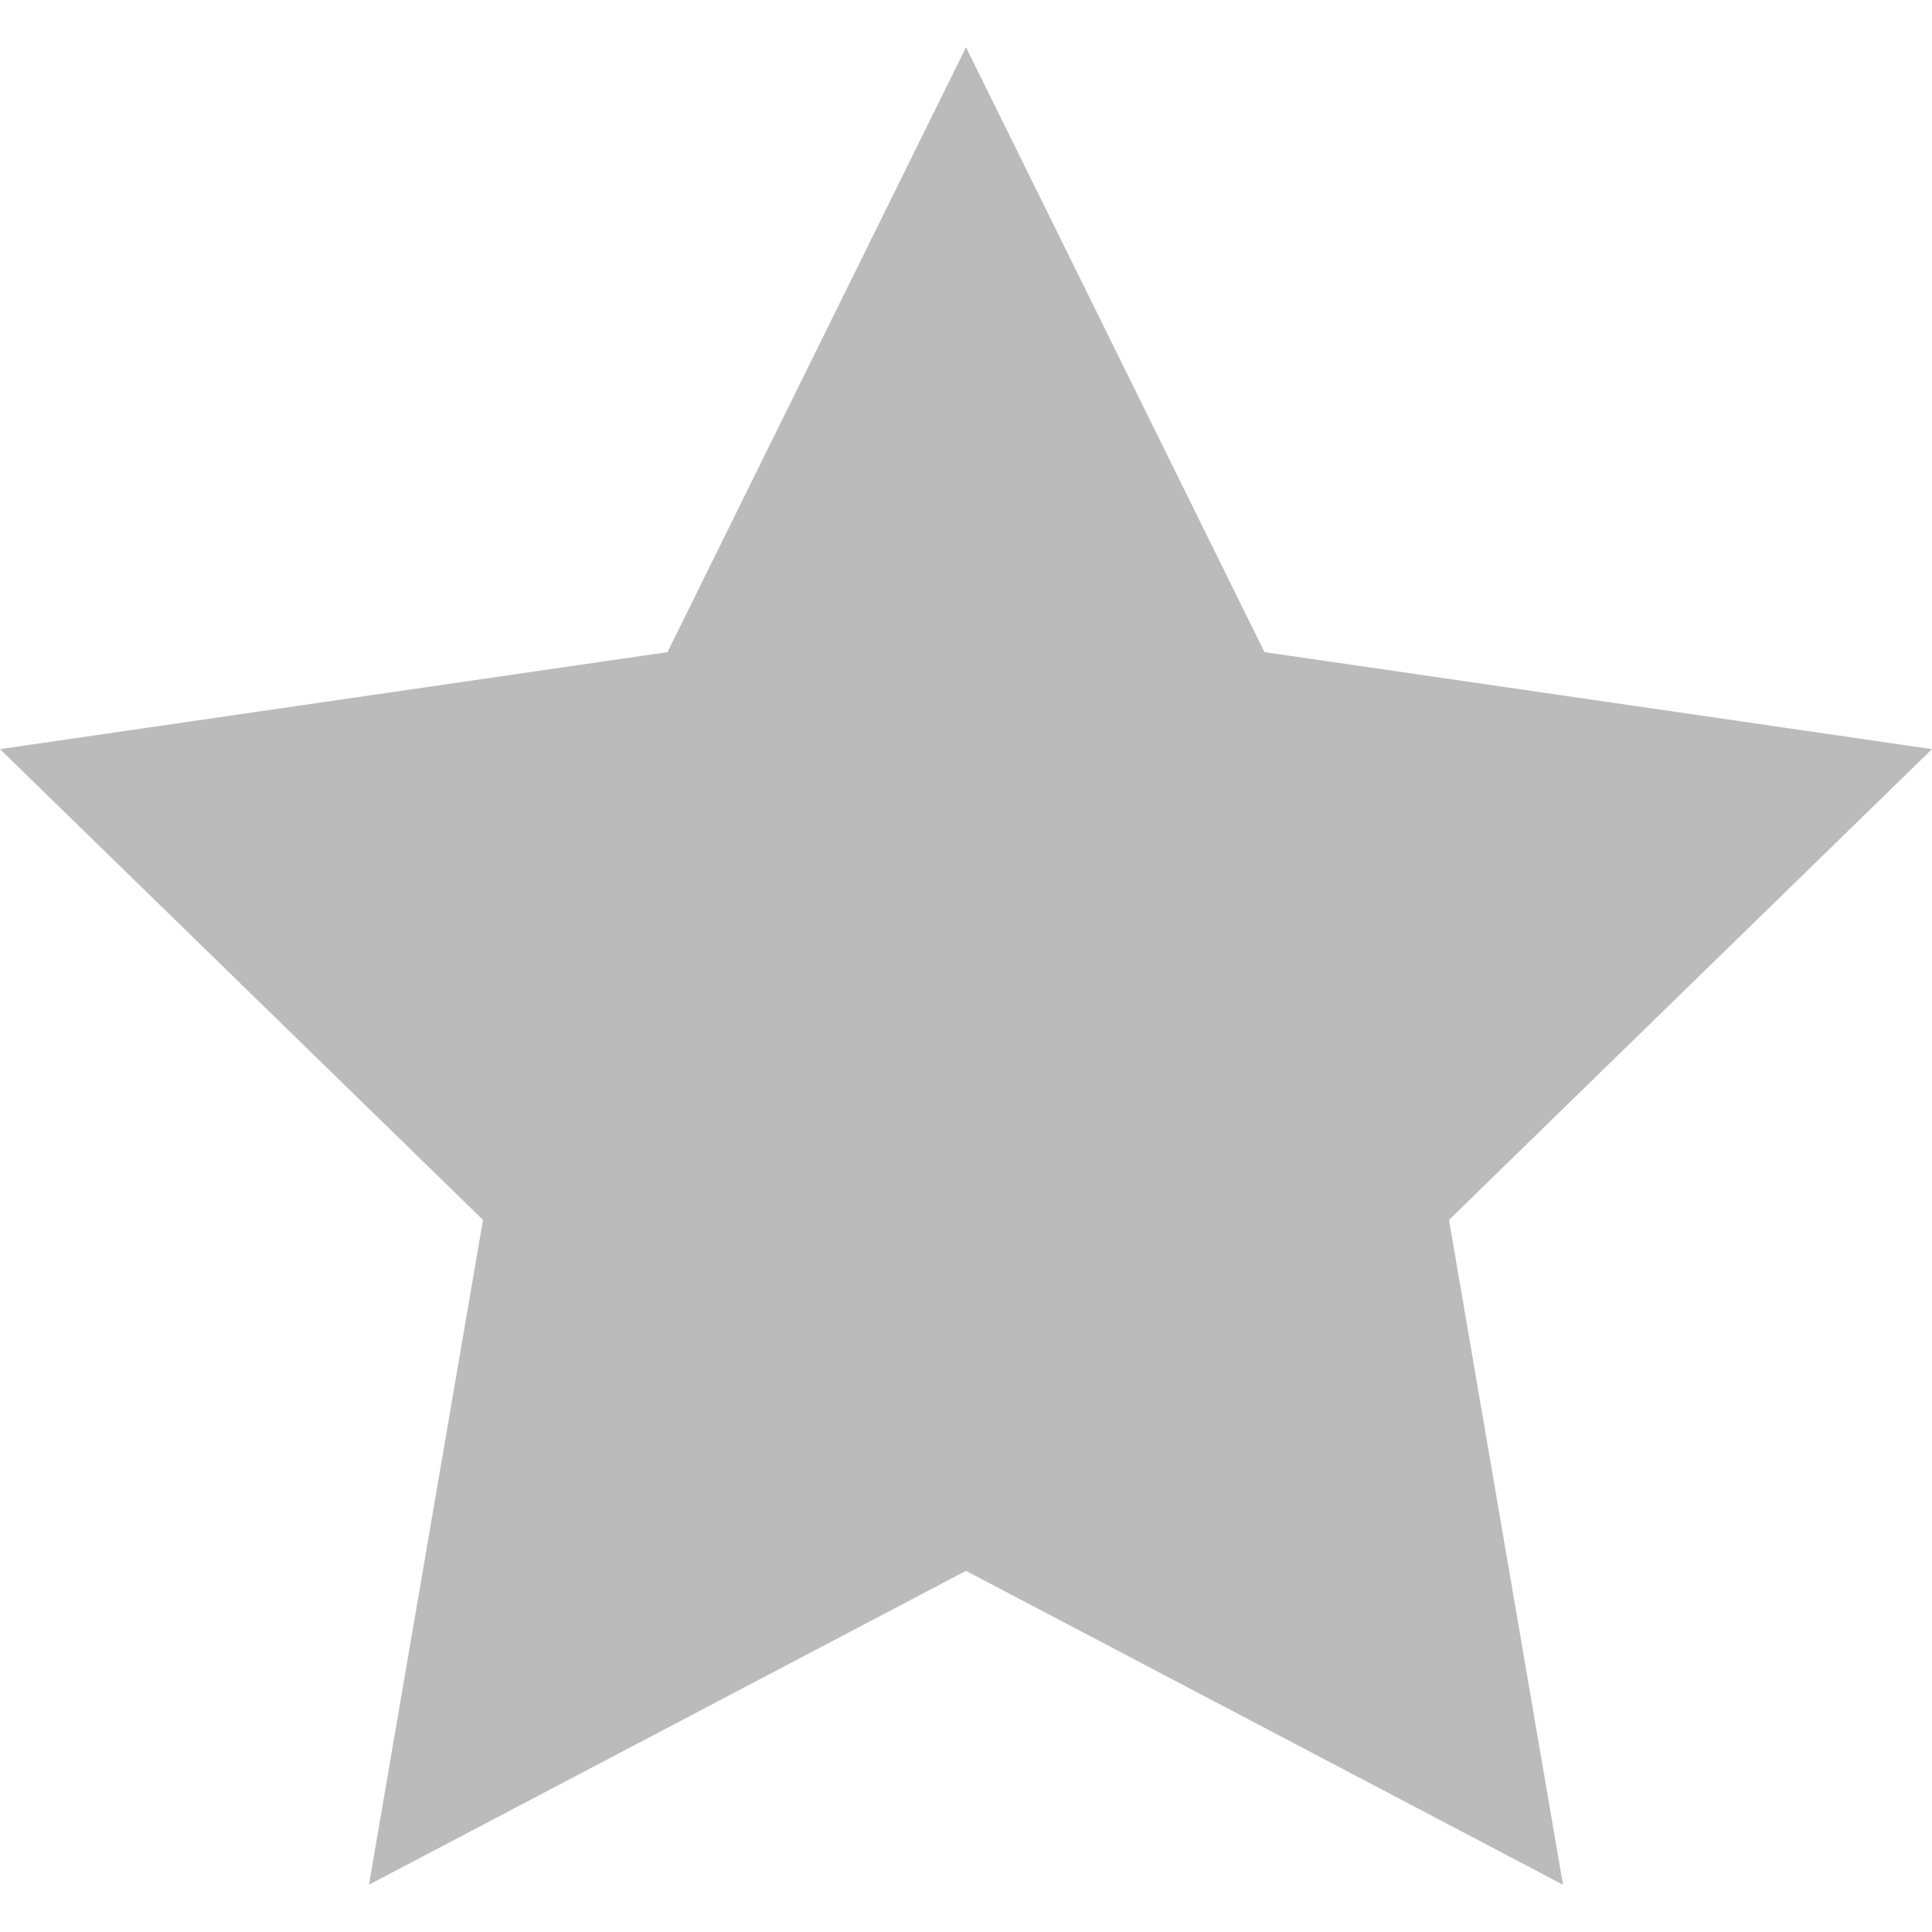
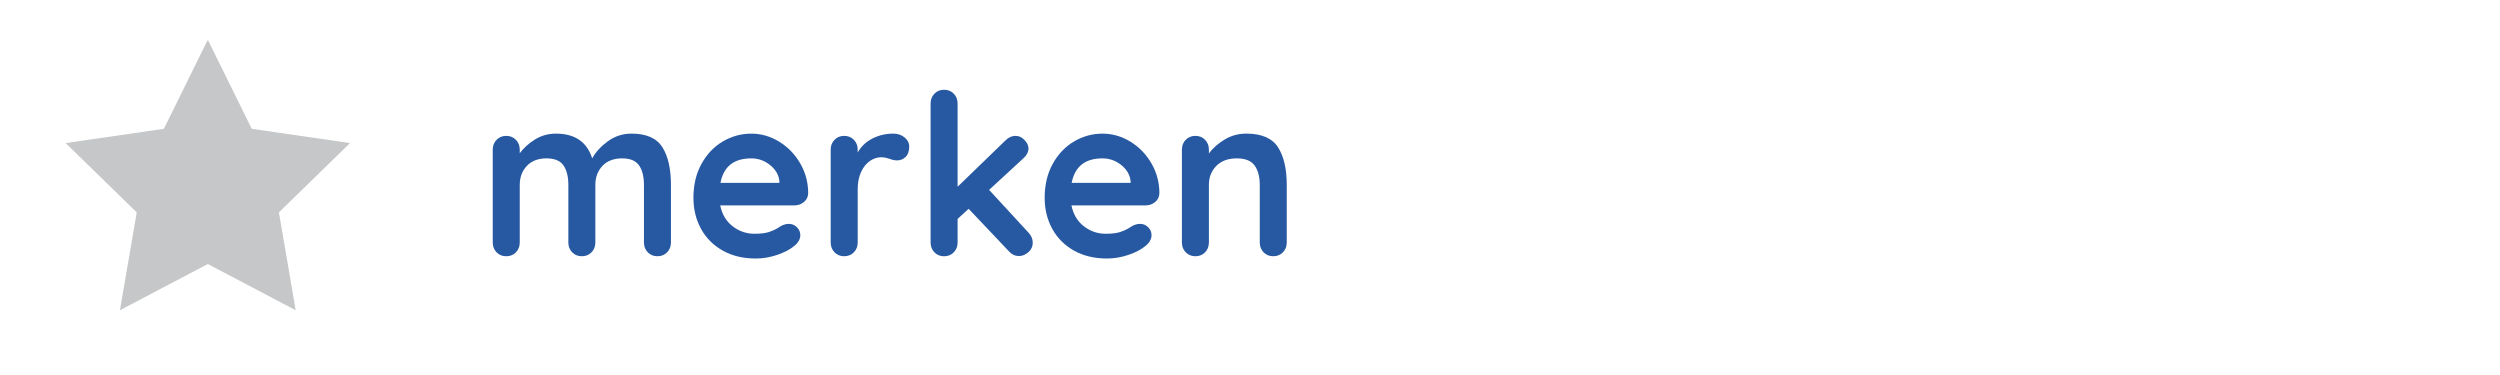
- <svg xmlns="http://www.w3.org/2000/svg" version="1.1" id="Layer_1" x="0px" y="0px" viewBox="0 0 426.667 426.667" style="enable-background:new 0 0 426.667 426.667;" xml:space="preserve" width="512px" height="512px" class="">
-   <g>
-     <polygon points="213.333,10.441 279.249,144.017 426.667,165.436 320,269.41 345.173,416.226 213.333,346.91   81.485,416.226 106.667,269.41 0,165.436 147.409,144.017 " data-original="#FAC917" class="active-path" data-old_color="#BBBABA" fill="#BBBBBB" />
+ <svg xmlns="http://www.w3.org/2000/svg" version="1.1" x="0px" y="0px" width="200px" height="30px" viewBox="0 0 200 30" enable-background="new 0 0 200 30" xml:space="preserve">
+   <g id="Ebene_1">
+     <g>
+       <polygon fill="#C6C7C8" points="16.625,3.182 20.14,10.304 28,11.446 22.313,16.99 23.655,24.818 16.625,21.122 9.595,24.818     10.938,16.99 5.25,11.446 13.11,10.304   " />
+     </g>
+     <g>
+       <path fill="#2759A2" d="M52.992,11.779c0.456,0.727,0.684,1.731,0.684,3.015v4.608c0,0.313-0.102,0.572-0.306,0.783    c-0.204,0.209-0.462,0.314-0.774,0.314c-0.313,0-0.57-0.105-0.774-0.314c-0.204-0.211-0.306-0.471-0.306-0.783v-4.608    c0-0.66-0.129-1.179-0.387-1.557c-0.258-0.378-0.711-0.567-1.359-0.567c-0.672,0-1.197,0.201-1.575,0.603    c-0.378,0.402-0.567,0.909-0.567,1.521v4.608c0,0.313-0.102,0.572-0.306,0.783c-0.204,0.209-0.462,0.314-0.774,0.314    s-0.57-0.105-0.774-0.314c-0.204-0.211-0.306-0.471-0.306-0.783v-4.608c0-0.66-0.129-1.179-0.387-1.557    c-0.258-0.378-0.711-0.567-1.359-0.567c-0.672,0-1.197,0.201-1.575,0.603c-0.378,0.402-0.567,0.909-0.567,1.521v4.608    c0,0.313-0.102,0.572-0.306,0.783C41.07,20.395,40.812,20.5,40.5,20.5s-0.57-0.105-0.774-0.314    c-0.204-0.211-0.306-0.471-0.306-0.783v-7.435c0-0.312,0.102-0.573,0.306-0.783c0.204-0.21,0.462-0.315,0.774-0.315    s0.57,0.105,0.774,0.315s0.306,0.471,0.306,0.783v0.288c0.324-0.432,0.735-0.801,1.233-1.107s1.053-0.459,1.665-0.459    c1.512,0,2.478,0.66,2.898,1.98c0.276-0.504,0.693-0.96,1.251-1.368c0.558-0.408,1.191-0.612,1.899-0.612    C51.714,10.69,52.536,11.053,52.992,11.779z" />
+       <path fill="#2759A2" d="M64.313,16.162c-0.216,0.18-0.468,0.27-0.756,0.27h-5.94c0.144,0.709,0.474,1.264,0.99,1.666    c0.516,0.401,1.098,0.603,1.746,0.603c0.492,0,0.876-0.046,1.152-0.136c0.276-0.09,0.495-0.186,0.657-0.287    s0.273-0.172,0.333-0.207c0.216-0.108,0.42-0.162,0.612-0.162c0.252,0,0.468,0.09,0.648,0.27c0.18,0.18,0.27,0.391,0.27,0.631    c0,0.323-0.168,0.617-0.504,0.881c-0.336,0.277-0.786,0.511-1.35,0.703c-0.564,0.191-1.134,0.287-1.71,0.287    c-1.008,0-1.887-0.209-2.637-0.63c-0.75-0.42-1.329-0.999-1.737-1.737c-0.408-0.737-0.612-1.568-0.612-2.493    c0-1.032,0.216-1.938,0.648-2.718c0.432-0.78,1.002-1.377,1.71-1.791s1.464-0.621,2.268-0.621c0.792,0,1.539,0.216,2.241,0.648    s1.263,1.014,1.683,1.746c0.42,0.732,0.63,1.524,0.63,2.376C64.644,15.748,64.53,15.982,64.313,16.162z M57.636,14.632h4.716    v-0.126c-0.048-0.504-0.294-0.936-0.738-1.296c-0.444-0.36-0.948-0.54-1.512-0.54C58.709,12.67,57.888,13.324,57.636,14.632z" />
+       <path fill="#2759A2" d="M72.369,10.996c0.246,0.204,0.369,0.444,0.369,0.72c0,0.372-0.096,0.651-0.288,0.837    c-0.192,0.186-0.42,0.279-0.684,0.279c-0.18,0-0.384-0.042-0.612-0.126c-0.036-0.012-0.117-0.036-0.243-0.072    c-0.126-0.036-0.261-0.054-0.405-0.054c-0.313,0-0.612,0.096-0.9,0.288c-0.288,0.192-0.525,0.483-0.711,0.873    c-0.186,0.39-0.279,0.855-0.279,1.395v4.266c0,0.313-0.102,0.572-0.306,0.783c-0.204,0.209-0.462,0.314-0.774,0.314    s-0.57-0.105-0.774-0.314c-0.204-0.211-0.306-0.471-0.306-0.783v-7.435c0-0.312,0.102-0.573,0.306-0.783    c0.204-0.21,0.462-0.315,0.774-0.315s0.57,0.105,0.774,0.315s0.306,0.471,0.306,0.783v0.234c0.276-0.492,0.672-0.867,1.188-1.125    c0.516-0.258,1.068-0.387,1.656-0.387C71.82,10.69,72.123,10.792,72.369,10.996z" />
+       <path fill="#2759A2" d="M82.62,19.42c0,0.301-0.117,0.553-0.351,0.756c-0.234,0.205-0.483,0.307-0.747,0.307    c-0.312,0-0.576-0.12-0.792-0.36l-3.24-3.42l-0.882,0.81v1.891c0,0.313-0.102,0.572-0.306,0.783    c-0.204,0.209-0.462,0.314-0.774,0.314c-0.313,0-0.57-0.105-0.774-0.314c-0.204-0.211-0.306-0.471-0.306-0.783V8.278    c0-0.312,0.102-0.573,0.306-0.783s0.462-0.315,0.774-0.315c0.312,0,0.57,0.105,0.774,0.315c0.204,0.21,0.306,0.471,0.306,0.783    v6.66l3.852-3.726c0.228-0.228,0.492-0.342,0.792-0.342c0.264,0,0.501,0.111,0.711,0.333c0.209,0.222,0.315,0.447,0.315,0.675    c0,0.288-0.144,0.558-0.432,0.81l-2.718,2.502l3.15,3.419C82.505,18.85,82.62,19.12,82.62,19.42z" />
+       <path fill="#2759A2" d="M92.411,16.162c-0.216,0.18-0.468,0.27-0.756,0.27h-5.94c0.144,0.709,0.474,1.264,0.99,1.666    c0.516,0.401,1.098,0.603,1.746,0.603c0.492,0,0.876-0.046,1.152-0.136c0.276-0.09,0.495-0.186,0.657-0.287    s0.273-0.172,0.333-0.207c0.216-0.108,0.42-0.162,0.612-0.162c0.252,0,0.468,0.09,0.648,0.27c0.18,0.18,0.27,0.391,0.27,0.631    c0,0.323-0.168,0.617-0.504,0.881c-0.336,0.277-0.786,0.511-1.35,0.703c-0.564,0.191-1.134,0.287-1.71,0.287    c-1.008,0-1.887-0.209-2.637-0.63c-0.75-0.42-1.329-0.999-1.737-1.737c-0.408-0.737-0.612-1.568-0.612-2.493    c0-1.032,0.216-1.938,0.648-2.718c0.432-0.78,1.002-1.377,1.71-1.791s1.464-0.621,2.268-0.621c0.792,0,1.539,0.216,2.241,0.648    s1.263,1.014,1.683,1.746c0.42,0.732,0.629,1.524,0.629,2.376C92.741,15.748,92.627,15.982,92.411,16.162z M85.733,14.632h4.716    v-0.126c-0.048-0.504-0.294-0.936-0.738-1.296c-0.444-0.36-0.948-0.54-1.512-0.54C86.807,12.67,85.985,13.324,85.733,14.632z" />
+       <path fill="#2759A2" d="M102.239,11.779c0.468,0.727,0.701,1.731,0.701,3.015v4.608c0,0.313-0.102,0.572-0.306,0.783    c-0.204,0.209-0.462,0.314-0.774,0.314c-0.312,0-0.569-0.105-0.773-0.314c-0.204-0.211-0.306-0.471-0.306-0.783v-4.608    c0-0.66-0.139-1.179-0.414-1.557c-0.276-0.378-0.75-0.567-1.423-0.567c-0.695,0-1.241,0.201-1.638,0.603    c-0.396,0.402-0.594,0.909-0.594,1.521v4.608c0,0.313-0.103,0.572-0.306,0.783c-0.205,0.209-0.463,0.314-0.774,0.314    c-0.313,0-0.57-0.105-0.774-0.314c-0.204-0.211-0.306-0.471-0.306-0.783v-7.435c0-0.312,0.102-0.573,0.306-0.783    s0.462-0.315,0.774-0.315c0.312,0,0.569,0.105,0.774,0.315c0.203,0.21,0.306,0.471,0.306,0.783v0.306    c0.324-0.432,0.747-0.804,1.269-1.116c0.522-0.312,1.096-0.468,1.72-0.468C100.925,10.69,101.771,11.053,102.239,11.779z" />
+     </g>
+   </g>
+   <g id="nicht_merken">
+     <g display="none">
+       <polygon display="inline" fill="#3F942E" points="16.625,3.182 20.14,10.304 28,11.446 22.313,16.99 23.655,24.818 16.625,21.122     9.595,24.818 10.938,16.99 5.25,11.446 13.11,10.304   " />
+     </g>
+     <g display="none">
+       <path display="inline" fill="#2759A2" d="M47.106,11.779c0.468,0.727,0.702,1.731,0.702,3.015v4.608    c0,0.313-0.102,0.572-0.306,0.783c-0.204,0.209-0.462,0.314-0.774,0.314s-0.57-0.105-0.774-0.314    c-0.204-0.211-0.306-0.471-0.306-0.783v-4.608c0-0.66-0.138-1.179-0.414-1.557c-0.276-0.378-0.75-0.567-1.422-0.567    c-0.696,0-1.242,0.201-1.638,0.603c-0.396,0.402-0.594,0.909-0.594,1.521v4.608c0,0.313-0.102,0.572-0.306,0.783    C41.07,20.395,40.812,20.5,40.5,20.5s-0.57-0.105-0.774-0.314c-0.204-0.211-0.306-0.471-0.306-0.783v-7.435    c0-0.312,0.102-0.573,0.306-0.783c0.204-0.21,0.462-0.315,0.774-0.315s0.57,0.105,0.774,0.315s0.306,0.471,0.306,0.783v0.306    c0.324-0.432,0.747-0.804,1.269-1.116s1.095-0.468,1.719-0.468C45.792,10.69,46.638,11.053,47.106,11.779z" />
+       <path display="inline" fill="#2759A2" d="M50.22,9.502C50.052,9.37,49.968,9.136,49.968,8.8V8.458c0-0.336,0.09-0.57,0.27-0.702    c0.18-0.132,0.468-0.198,0.864-0.198c0.42,0,0.714,0.066,0.882,0.198c0.168,0.132,0.252,0.366,0.252,0.702V8.8    c0,0.348-0.087,0.585-0.261,0.711C51.801,9.637,51.504,9.7,51.084,9.7C50.676,9.7,50.388,9.634,50.22,9.502z M51.876,20.186    c-0.204,0.209-0.462,0.314-0.774,0.314s-0.57-0.105-0.774-0.314c-0.204-0.211-0.306-0.471-0.306-0.783v-7.435    c0-0.312,0.102-0.573,0.306-0.783c0.204-0.21,0.462-0.315,0.774-0.315s0.57,0.105,0.774,0.315s0.306,0.471,0.306,0.783v7.435    C52.182,19.715,52.08,19.975,51.876,20.186z" />
+       <path display="inline" fill="#2759A2" d="M61.056,11.167c0.624,0.318,0.936,0.741,0.936,1.269c0,0.264-0.078,0.495-0.234,0.693    c-0.156,0.198-0.36,0.297-0.612,0.297c-0.192,0-0.348-0.027-0.468-0.081c-0.12-0.054-0.237-0.126-0.351-0.216    c-0.114-0.09-0.225-0.165-0.333-0.225c-0.12-0.06-0.297-0.114-0.531-0.162c-0.234-0.048-0.423-0.072-0.567-0.072    c-0.9,0-1.605,0.279-2.115,0.837c-0.51,0.558-0.765,1.287-0.765,2.187c0,0.865,0.258,1.582,0.774,2.152    c0.516,0.569,1.176,0.854,1.98,0.854c0.588,0,1.026-0.072,1.314-0.216c0.072-0.036,0.171-0.1,0.297-0.189s0.243-0.158,0.351-0.207    c0.108-0.048,0.24-0.072,0.396-0.072c0.3,0,0.537,0.097,0.711,0.289c0.174,0.191,0.261,0.438,0.261,0.737    c0,0.288-0.168,0.558-0.504,0.81c-0.336,0.252-0.78,0.453-1.332,0.604c-0.552,0.15-1.14,0.225-1.764,0.225    c-0.924,0-1.737-0.216-2.439-0.647c-0.702-0.433-1.245-1.028-1.629-1.791c-0.384-0.763-0.576-1.611-0.576-2.547    c0-0.972,0.201-1.836,0.603-2.592s0.963-1.347,1.683-1.773s1.536-0.639,2.448-0.639C59.609,10.69,60.432,10.849,61.056,11.167z" />
+       <path display="inline" fill="#2759A2" d="M71.189,11.779c0.456,0.727,0.684,1.731,0.684,3.015v4.608    c0,0.313-0.102,0.572-0.306,0.783c-0.204,0.209-0.462,0.314-0.774,0.314s-0.57-0.105-0.774-0.314    c-0.204-0.211-0.306-0.471-0.306-0.783v-4.608c0-0.66-0.129-1.179-0.387-1.557c-0.258-0.378-0.711-0.567-1.359-0.567    c-0.672,0-1.197,0.201-1.575,0.603c-0.378,0.402-0.567,0.909-0.567,1.521v4.608c0,0.313-0.102,0.572-0.306,0.783    c-0.204,0.209-0.462,0.314-0.774,0.314s-0.57-0.105-0.774-0.314c-0.204-0.211-0.306-0.471-0.306-0.783V8.278    c0-0.312,0.102-0.573,0.306-0.783c0.204-0.21,0.462-0.315,0.774-0.315s0.57,0.105,0.774,0.315s0.306,0.471,0.306,0.783v3.978    c0.324-0.432,0.735-0.801,1.233-1.107s1.053-0.459,1.665-0.459C69.912,10.69,70.733,11.053,71.189,11.779z" />
+       <path display="inline" fill="#2759A2" d="M79.317,18.709c0.138,0.162,0.207,0.375,0.207,0.639c0,0.324-0.177,0.598-0.531,0.819    c-0.354,0.222-0.753,0.333-1.197,0.333c-0.744,0-1.371-0.158-1.881-0.477c-0.51-0.318-0.765-0.993-0.765-2.025V13.03h-0.828    c-0.288,0-0.528-0.096-0.72-0.288c-0.192-0.192-0.288-0.432-0.288-0.72c0-0.276,0.096-0.507,0.288-0.693    c0.192-0.186,0.432-0.279,0.72-0.279h0.828V9.898c0-0.312,0.105-0.573,0.315-0.783S75.936,8.8,76.248,8.8    c0.3,0,0.552,0.105,0.756,0.315s0.306,0.471,0.306,0.783v1.152h1.278c0.288,0,0.528,0.096,0.72,0.288    c0.192,0.192,0.288,0.432,0.288,0.72c0,0.276-0.096,0.507-0.288,0.693c-0.192,0.186-0.432,0.279-0.72,0.279H77.31v4.878    c0,0.252,0.066,0.436,0.198,0.549c0.132,0.114,0.312,0.171,0.54,0.171c0.096,0,0.228-0.024,0.396-0.071    c0.144-0.061,0.282-0.091,0.414-0.091C79.026,18.466,79.179,18.547,79.317,18.709z" />
+       <path display="inline" fill="#2759A2" d="M100.188,11.779c0.456,0.727,0.685,1.731,0.685,3.015v4.608    c0,0.313-0.103,0.572-0.307,0.783c-0.204,0.209-0.462,0.314-0.773,0.314c-0.313,0-0.57-0.105-0.774-0.314    c-0.204-0.211-0.306-0.471-0.306-0.783v-4.608c0-0.66-0.129-1.179-0.387-1.557c-0.259-0.378-0.711-0.567-1.359-0.567    c-0.672,0-1.197,0.201-1.575,0.603c-0.378,0.402-0.566,0.909-0.566,1.521v4.608c0,0.313-0.103,0.572-0.307,0.783    c-0.204,0.209-0.462,0.314-0.773,0.314c-0.313,0-0.57-0.105-0.774-0.314c-0.204-0.211-0.306-0.471-0.306-0.783v-4.608    c0-0.66-0.129-1.179-0.387-1.557c-0.258-0.378-0.711-0.567-1.359-0.567c-0.672,0-1.197,0.201-1.575,0.603    c-0.378,0.402-0.567,0.909-0.567,1.521v4.608c0,0.313-0.102,0.572-0.306,0.783c-0.204,0.209-0.462,0.314-0.774,0.314    s-0.57-0.105-0.774-0.314c-0.204-0.211-0.306-0.471-0.306-0.783v-7.435c0-0.312,0.102-0.573,0.306-0.783    c0.204-0.21,0.462-0.315,0.774-0.315s0.57,0.105,0.774,0.315s0.306,0.471,0.306,0.783v0.288c0.324-0.432,0.735-0.801,1.233-1.107    s1.053-0.459,1.665-0.459c1.512,0,2.478,0.66,2.898,1.98c0.275-0.504,0.692-0.96,1.251-1.368c0.558-0.408,1.19-0.612,1.898-0.612    C98.91,10.69,99.731,11.053,100.188,11.779z" />
+       <path display="inline" fill="#2759A2" d="M111.51,16.162c-0.216,0.18-0.468,0.27-0.756,0.27h-5.939    c0.144,0.709,0.474,1.264,0.989,1.666c0.516,0.401,1.099,0.603,1.746,0.603c0.492,0,0.876-0.046,1.152-0.136    c0.275-0.09,0.495-0.186,0.657-0.287c0.161-0.102,0.272-0.172,0.333-0.207c0.216-0.108,0.42-0.162,0.611-0.162    c0.252,0,0.469,0.09,0.648,0.27s0.27,0.391,0.27,0.631c0,0.323-0.168,0.617-0.504,0.881c-0.336,0.277-0.786,0.511-1.35,0.703    c-0.564,0.191-1.134,0.287-1.71,0.287c-1.008,0-1.888-0.209-2.638-0.63c-0.75-0.42-1.329-0.999-1.736-1.737    c-0.408-0.737-0.612-1.568-0.612-2.493c0-1.032,0.216-1.938,0.648-2.718c0.432-0.78,1.002-1.377,1.71-1.791    s1.464-0.621,2.268-0.621c0.792,0,1.539,0.216,2.241,0.648s1.263,1.014,1.683,1.746s0.63,1.524,0.63,2.376    C111.84,15.748,111.726,15.982,111.51,16.162z M104.832,14.632h4.716v-0.126c-0.048-0.504-0.294-0.936-0.738-1.296    c-0.443-0.36-0.947-0.54-1.512-0.54C105.906,12.67,105.084,13.324,104.832,14.632z" />
+       <path display="inline" fill="#2759A2" d="M119.564,10.996c0.246,0.204,0.369,0.444,0.369,0.72c0,0.372-0.097,0.651-0.288,0.837    c-0.192,0.186-0.42,0.279-0.684,0.279c-0.181,0-0.385-0.042-0.612-0.126c-0.036-0.012-0.117-0.036-0.243-0.072    c-0.126-0.036-0.261-0.054-0.405-0.054c-0.312,0-0.611,0.096-0.899,0.288s-0.525,0.483-0.711,0.873    c-0.187,0.39-0.279,0.855-0.279,1.395v4.266c0,0.313-0.103,0.572-0.306,0.783c-0.205,0.209-0.463,0.314-0.774,0.314    c-0.313,0-0.57-0.105-0.774-0.314c-0.204-0.211-0.306-0.471-0.306-0.783v-7.435c0-0.312,0.102-0.573,0.306-0.783    s0.462-0.315,0.774-0.315c0.312,0,0.569,0.105,0.774,0.315c0.203,0.21,0.306,0.471,0.306,0.783v0.234    c0.275-0.492,0.672-0.867,1.188-1.125c0.517-0.258,1.068-0.387,1.656-0.387C119.016,10.69,119.318,10.792,119.564,10.996z" />
+       <path display="inline" fill="#2759A2" d="M129.815,19.42c0,0.301-0.117,0.553-0.352,0.756c-0.234,0.205-0.483,0.307-0.747,0.307    c-0.313,0-0.576-0.12-0.792-0.36l-3.24-3.42l-0.882,0.81v1.891c0,0.313-0.102,0.572-0.306,0.783    c-0.204,0.209-0.462,0.314-0.774,0.314c-0.312,0-0.569-0.105-0.773-0.314c-0.204-0.211-0.307-0.471-0.307-0.783V8.278    c0-0.312,0.103-0.573,0.307-0.783s0.462-0.315,0.773-0.315c0.313,0,0.57,0.105,0.774,0.315s0.306,0.471,0.306,0.783v6.66    l3.853-3.726c0.228-0.228,0.491-0.342,0.792-0.342c0.264,0,0.501,0.111,0.711,0.333s0.314,0.447,0.314,0.675    c0,0.288-0.144,0.558-0.432,0.81l-2.718,2.502l3.149,3.419C129.701,18.85,129.815,19.12,129.815,19.42z" />
+       <path display="inline" fill="#2759A2" d="M139.606,16.162c-0.216,0.18-0.468,0.27-0.756,0.27h-5.939    c0.144,0.709,0.474,1.264,0.989,1.666c0.516,0.401,1.099,0.603,1.746,0.603c0.492,0,0.876-0.046,1.152-0.136    c0.275-0.09,0.495-0.186,0.657-0.287c0.161-0.102,0.272-0.172,0.333-0.207c0.216-0.108,0.42-0.162,0.611-0.162    c0.252,0,0.469,0.09,0.648,0.27s0.27,0.391,0.27,0.631c0,0.323-0.168,0.617-0.504,0.881c-0.336,0.277-0.786,0.511-1.35,0.703    c-0.564,0.191-1.134,0.287-1.71,0.287c-1.008,0-1.888-0.209-2.638-0.63c-0.75-0.42-1.329-0.999-1.736-1.737    c-0.408-0.737-0.612-1.568-0.612-2.493c0-1.032,0.216-1.938,0.648-2.718c0.432-0.78,1.002-1.377,1.71-1.791    s1.464-0.621,2.268-0.621c0.792,0,1.539,0.216,2.241,0.648s1.263,1.014,1.683,1.746s0.63,1.524,0.63,2.376    C139.937,15.748,139.822,15.982,139.606,16.162z M132.929,14.632h4.716v-0.126c-0.048-0.504-0.294-0.936-0.738-1.296    c-0.443-0.36-0.947-0.54-1.512-0.54C134.003,12.67,133.181,13.324,132.929,14.632z" />
+       <path display="inline" fill="#2759A2" d="M149.436,11.779c0.468,0.727,0.701,1.731,0.701,3.015v4.608    c0,0.313-0.102,0.572-0.306,0.783c-0.204,0.209-0.462,0.314-0.774,0.314c-0.312,0-0.569-0.105-0.773-0.314    c-0.204-0.211-0.306-0.471-0.306-0.783v-4.608c0-0.66-0.139-1.179-0.414-1.557c-0.276-0.378-0.75-0.567-1.423-0.567    c-0.695,0-1.241,0.201-1.638,0.603c-0.396,0.402-0.594,0.909-0.594,1.521v4.608c0,0.313-0.103,0.572-0.306,0.783    c-0.205,0.209-0.463,0.314-0.774,0.314c-0.313,0-0.57-0.105-0.774-0.314c-0.204-0.211-0.306-0.471-0.306-0.783v-7.435    c0-0.312,0.102-0.573,0.306-0.783s0.462-0.315,0.774-0.315c0.312,0,0.569,0.105,0.774,0.315c0.203,0.21,0.306,0.471,0.306,0.783    v0.306c0.324-0.432,0.747-0.804,1.269-1.116c0.522-0.312,1.096-0.468,1.72-0.468C148.121,10.69,148.967,11.053,149.436,11.779z" />
+     </g>
  </g>
</svg>
